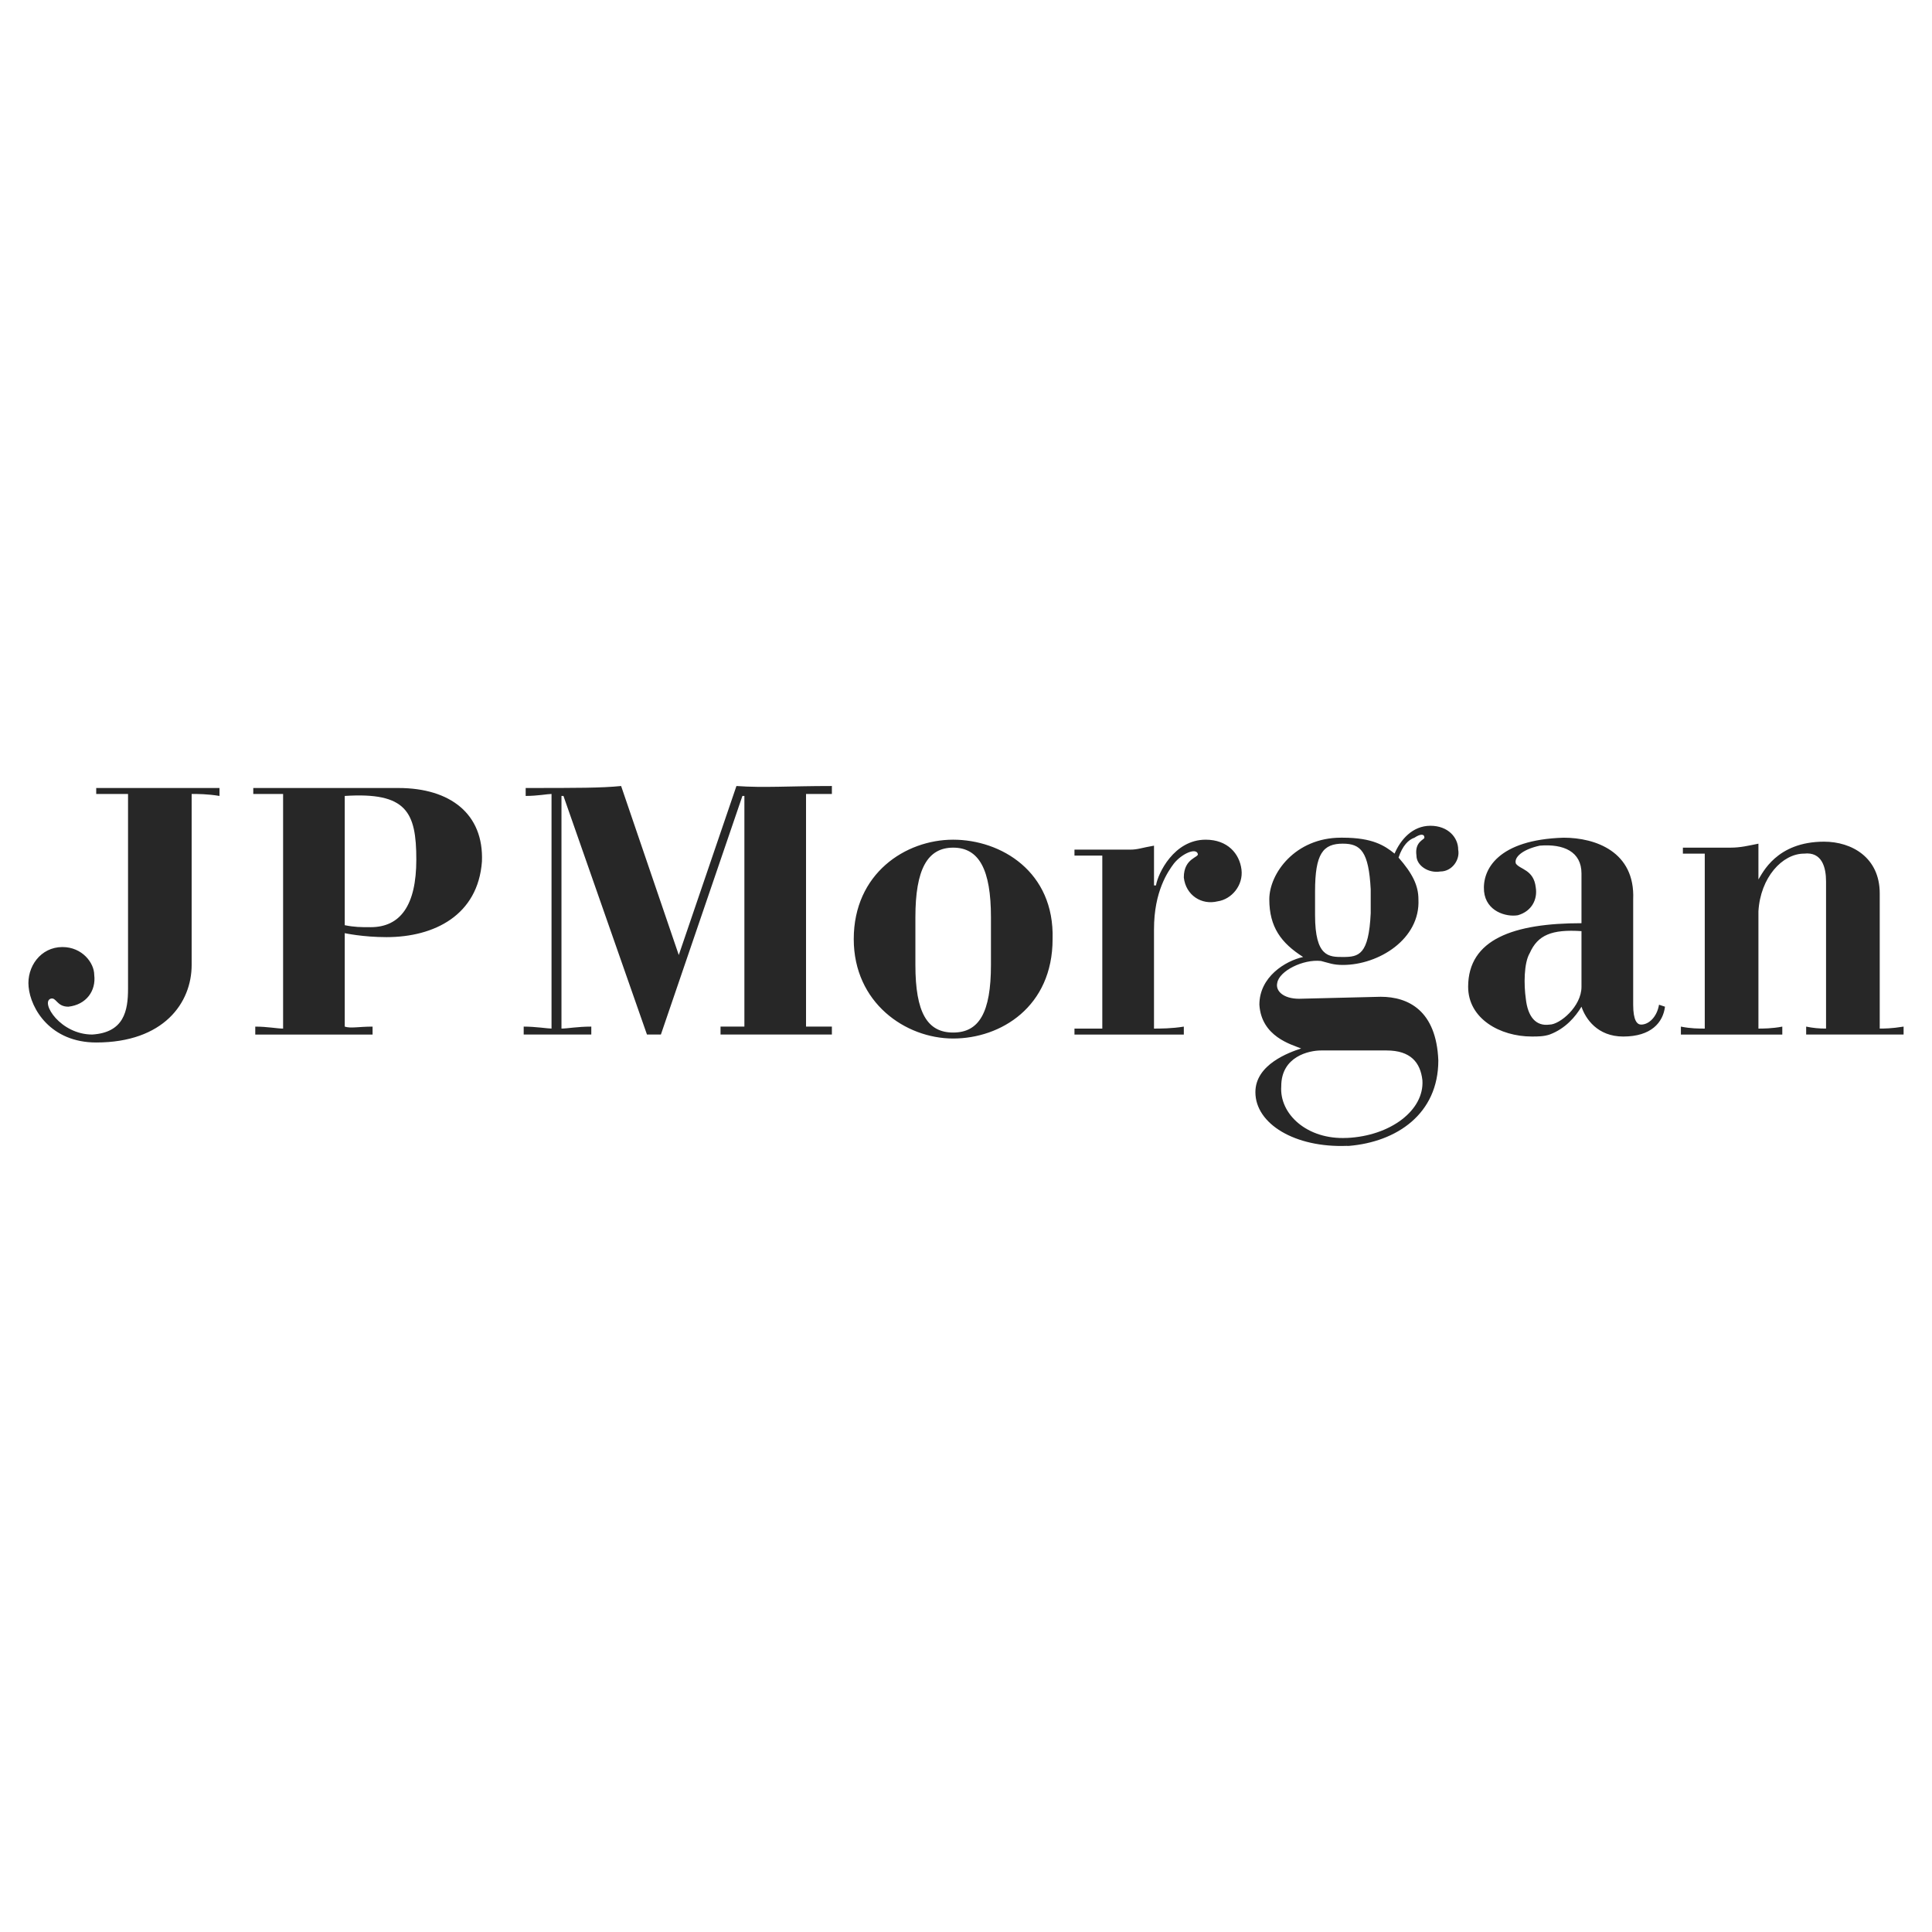
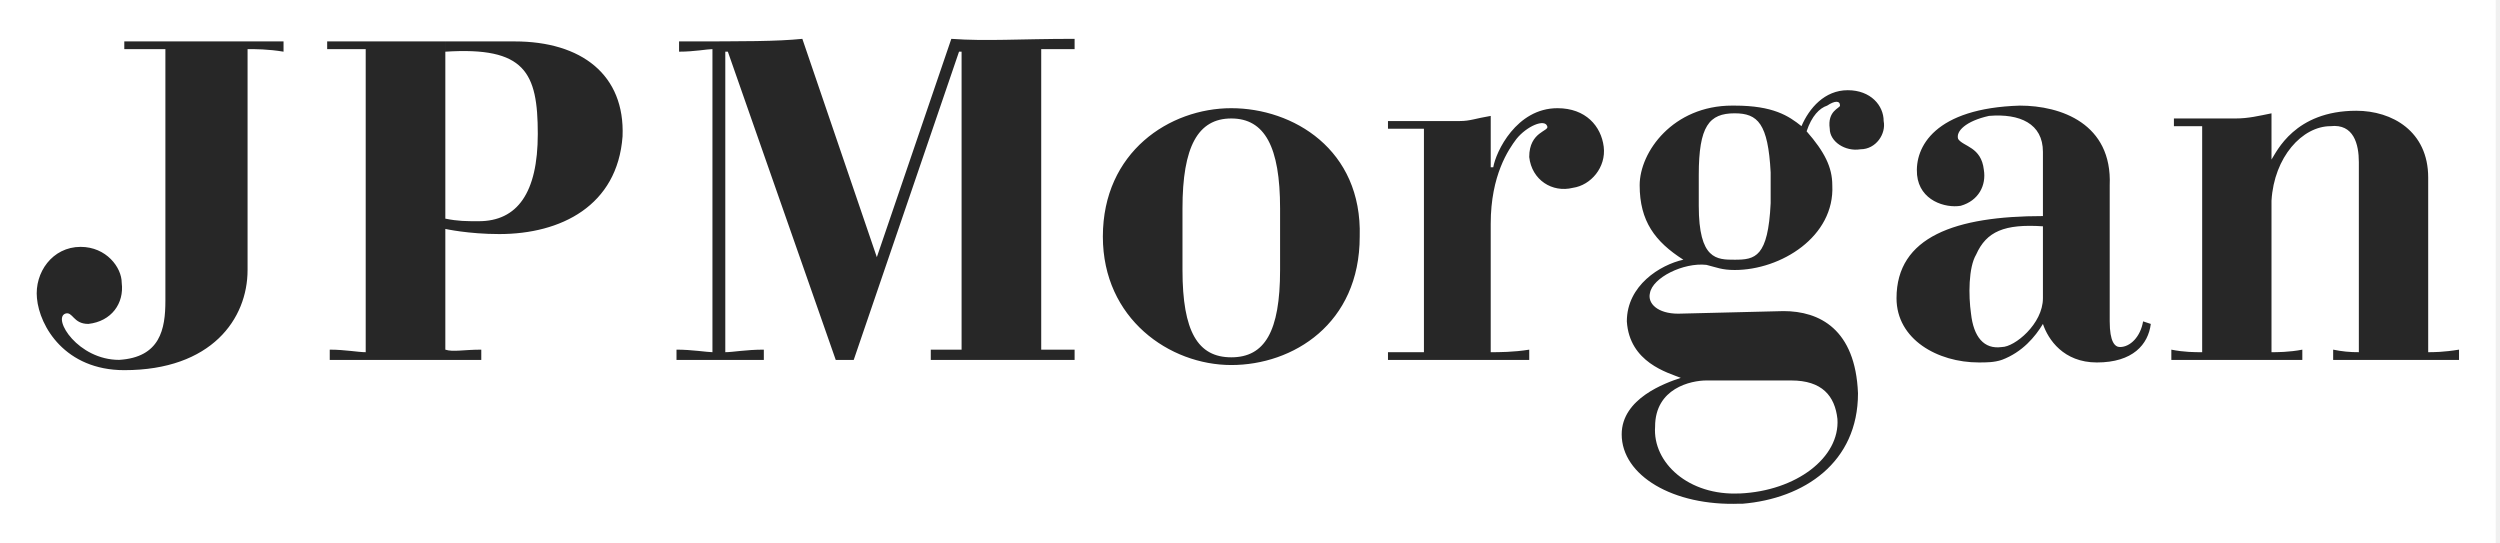
- <svg xmlns="http://www.w3.org/2000/svg" width="2500" height="2500" viewBox="0 0 192.756 192.756">
+ <svg xmlns="http://www.w3.org/2000/svg" width="193.087" height="41.915" viewBox="0 75.42 193.087 41.915">
  <g fill-rule="evenodd" clip-rule="evenodd">
    <path fill="#fff" d="M0 0h192.756v192.756H0V0z" />
    <path d="M19.121 79.213v17.06c0 3.77-2.778 7.736-9.522 7.736-4.562 0-6.546-3.371-6.745-5.555-.199-1.982 1.19-3.967 3.373-3.967 1.983 0 3.174 1.587 3.174 2.777.198 1.588-.793 2.977-2.579 3.174-1.19 0-1.19-.992-1.785-.793-.992.396.992 3.57 4.166 3.57 3.174-.199 3.571-2.381 3.571-4.562v-19.44H9.6v-.595h12.299v.793c-1.192-.198-2.184-.198-2.778-.198zM73.475 78.42l-5.753 16.862-5.753-16.862c-1.984.198-4.364.198-9.522.198v.793c1.19 0 2.182-.198 2.579-.198v23.408c-.396 0-1.587-.197-2.777-.197v.793h6.745v-.793c-1.389 0-2.381.197-2.976.197V79.412h.198l8.332 23.805h1.389l8.133-23.805h.198v23.012h-2.38v.793h11.109v-.793h-2.579v-23.21h2.579v-.794c-4.364 0-6.745.198-9.522 0zM115.332 88.338c.199-1.19 1.785-4.562 4.959-4.562 2.184 0 3.373 1.389 3.572 2.976.197 1.587-.992 2.976-2.381 3.174-1.588.397-3.174-.595-3.373-2.38 0-1.983 1.588-1.983 1.389-2.38-.197-.595-1.586 0-2.381.992-.594.793-1.982 2.777-1.982 6.546v9.918c.594 0 1.785 0 2.975-.197v.793H107.2v-.596h2.777V85.363H107.2v-.595h5.555c.793 0 1.189-.198 2.381-.396v3.967h.196v-.001zM187.541 102.621c.396 0 1.189 0 2.381-.197v.793h-9.721v-.793a9.167 9.167 0 0 0 1.984.197V87.942c0-1.389-.398-2.976-2.184-2.777-2.182 0-4.363 2.38-4.562 5.753v11.704c.396 0 1.389 0 2.381-.197v.793h-10.117v-.793c.992.197 1.785.197 2.381.197V85.165h-2.182v-.595h4.76c.992 0 1.785-.199 2.777-.397v3.571c.396-.596 1.785-3.77 6.547-3.77 2.777 0 5.555 1.587 5.555 5.158v13.489zM34.395 79.412v12.895c.992.198 1.587.198 2.579.198 2.976 0 4.562-2.182 4.562-6.745.001-4.761-.991-6.745-7.141-6.348v-.793h5.356c5.158 0 8.53 2.579 8.332 7.34-.397 5.356-4.761 7.539-9.522 7.539-2.38 0-4.166-.397-4.166-.397v9.324c.595.197 1.389 0 2.777 0v.793H25.468v-.793c1.19 0 2.182.197 2.777.197V79.213h-2.976v-.595h9.125v.794h.001zM95.098 103.613c4.761 0 9.919-3.174 9.919-9.918.197-6.745-5.158-9.919-9.919-9.919v.794c2.58 0 3.769 2.182 3.769 6.942v4.761c0 4.762-1.189 6.744-3.769 6.744-2.579 0-3.769-1.982-3.769-6.744v-4.761c0-4.761 1.19-6.942 3.769-6.942v-.794c-4.761 0-9.919 3.372-9.919 9.919 0 6.348 5.158 9.918 9.919 9.918zM131.797 104.805h6.547c2.381 0 3.373 1.189 3.57 2.975.199 2.977-3.174 5.555-7.537 5.754v.793h.197c4.762-.396 8.928-3.174 8.928-8.531-.199-4.959-2.977-6.348-5.754-6.348l-8.133.199c-1.588 0-2.381-.793-2.182-1.588.197-1.189 2.578-2.38 4.363-2.182.795.198 1.191.396 2.184.396 3.57 0 7.736-2.579 7.537-6.546 0-1.389-.596-2.579-1.984-4.166.398-1.19.992-1.786 1.588-1.984.596-.396.992-.396.992 0 0 .198-.992.396-.793 1.785 0 .992 1.189 1.785 2.379 1.587 1.191 0 1.984-1.19 1.785-2.182 0-1.19-.99-2.38-2.775-2.38-1.787 0-2.977 1.389-3.572 2.777-.992-.793-2.182-1.587-5.156-1.587v.595c1.785 0 2.578.794 2.775 4.563v2.38c-.197 4.166-1.189 4.364-2.775 4.364-1.389 0-2.777 0-2.777-4.166v-2.381c0-3.769.793-4.761 2.777-4.761v-.595h-.199c-4.562 0-7.143 3.57-7.143 6.149 0 2.777 1.191 4.364 3.373 5.753-1.785.397-4.363 1.983-4.363 4.762.197 3.174 3.174 3.967 4.166 4.363-1.191.396-4.564 1.588-4.564 4.363 0 3.176 3.969 5.555 9.127 5.357v-.793c-3.969.197-6.746-2.381-6.547-5.158-.001-2.974 2.776-3.567 3.966-3.567zM157.785 92.108v-4.96c0-2.182-1.785-2.976-4.166-2.777-1.785.396-2.58 1.19-2.381 1.785.396.595 1.785.595 1.984 2.38.197 1.19-.396 2.381-1.785 2.778-1.191.198-3.176-.397-3.373-2.381-.199-2.182 1.389-5.158 7.936-5.356 3.174 0 7.141 1.389 6.943 6.149v10.515c0 1.586.396 1.982.793 1.982.793 0 1.586-.793 1.785-1.982l.596.197c-.199 1.588-1.389 2.977-4.166 2.977-2.58 0-3.77-1.785-4.166-2.977-.596.992-1.588 2.182-3.174 2.777v-.992c.99 0 3.174-1.785 3.174-3.77v-5.554c-2.977-.198-4.365.397-5.158 2.183-.596.992-.596 3.174-.396 4.563.197 1.785.992 2.777 2.381 2.578v.992c-.596.199-1.191.199-1.785.199-3.176 0-6.35-1.785-6.35-4.961 0-4.758 4.562-6.345 11.308-6.345z" fill="#272727" />
  </g>
</svg>
